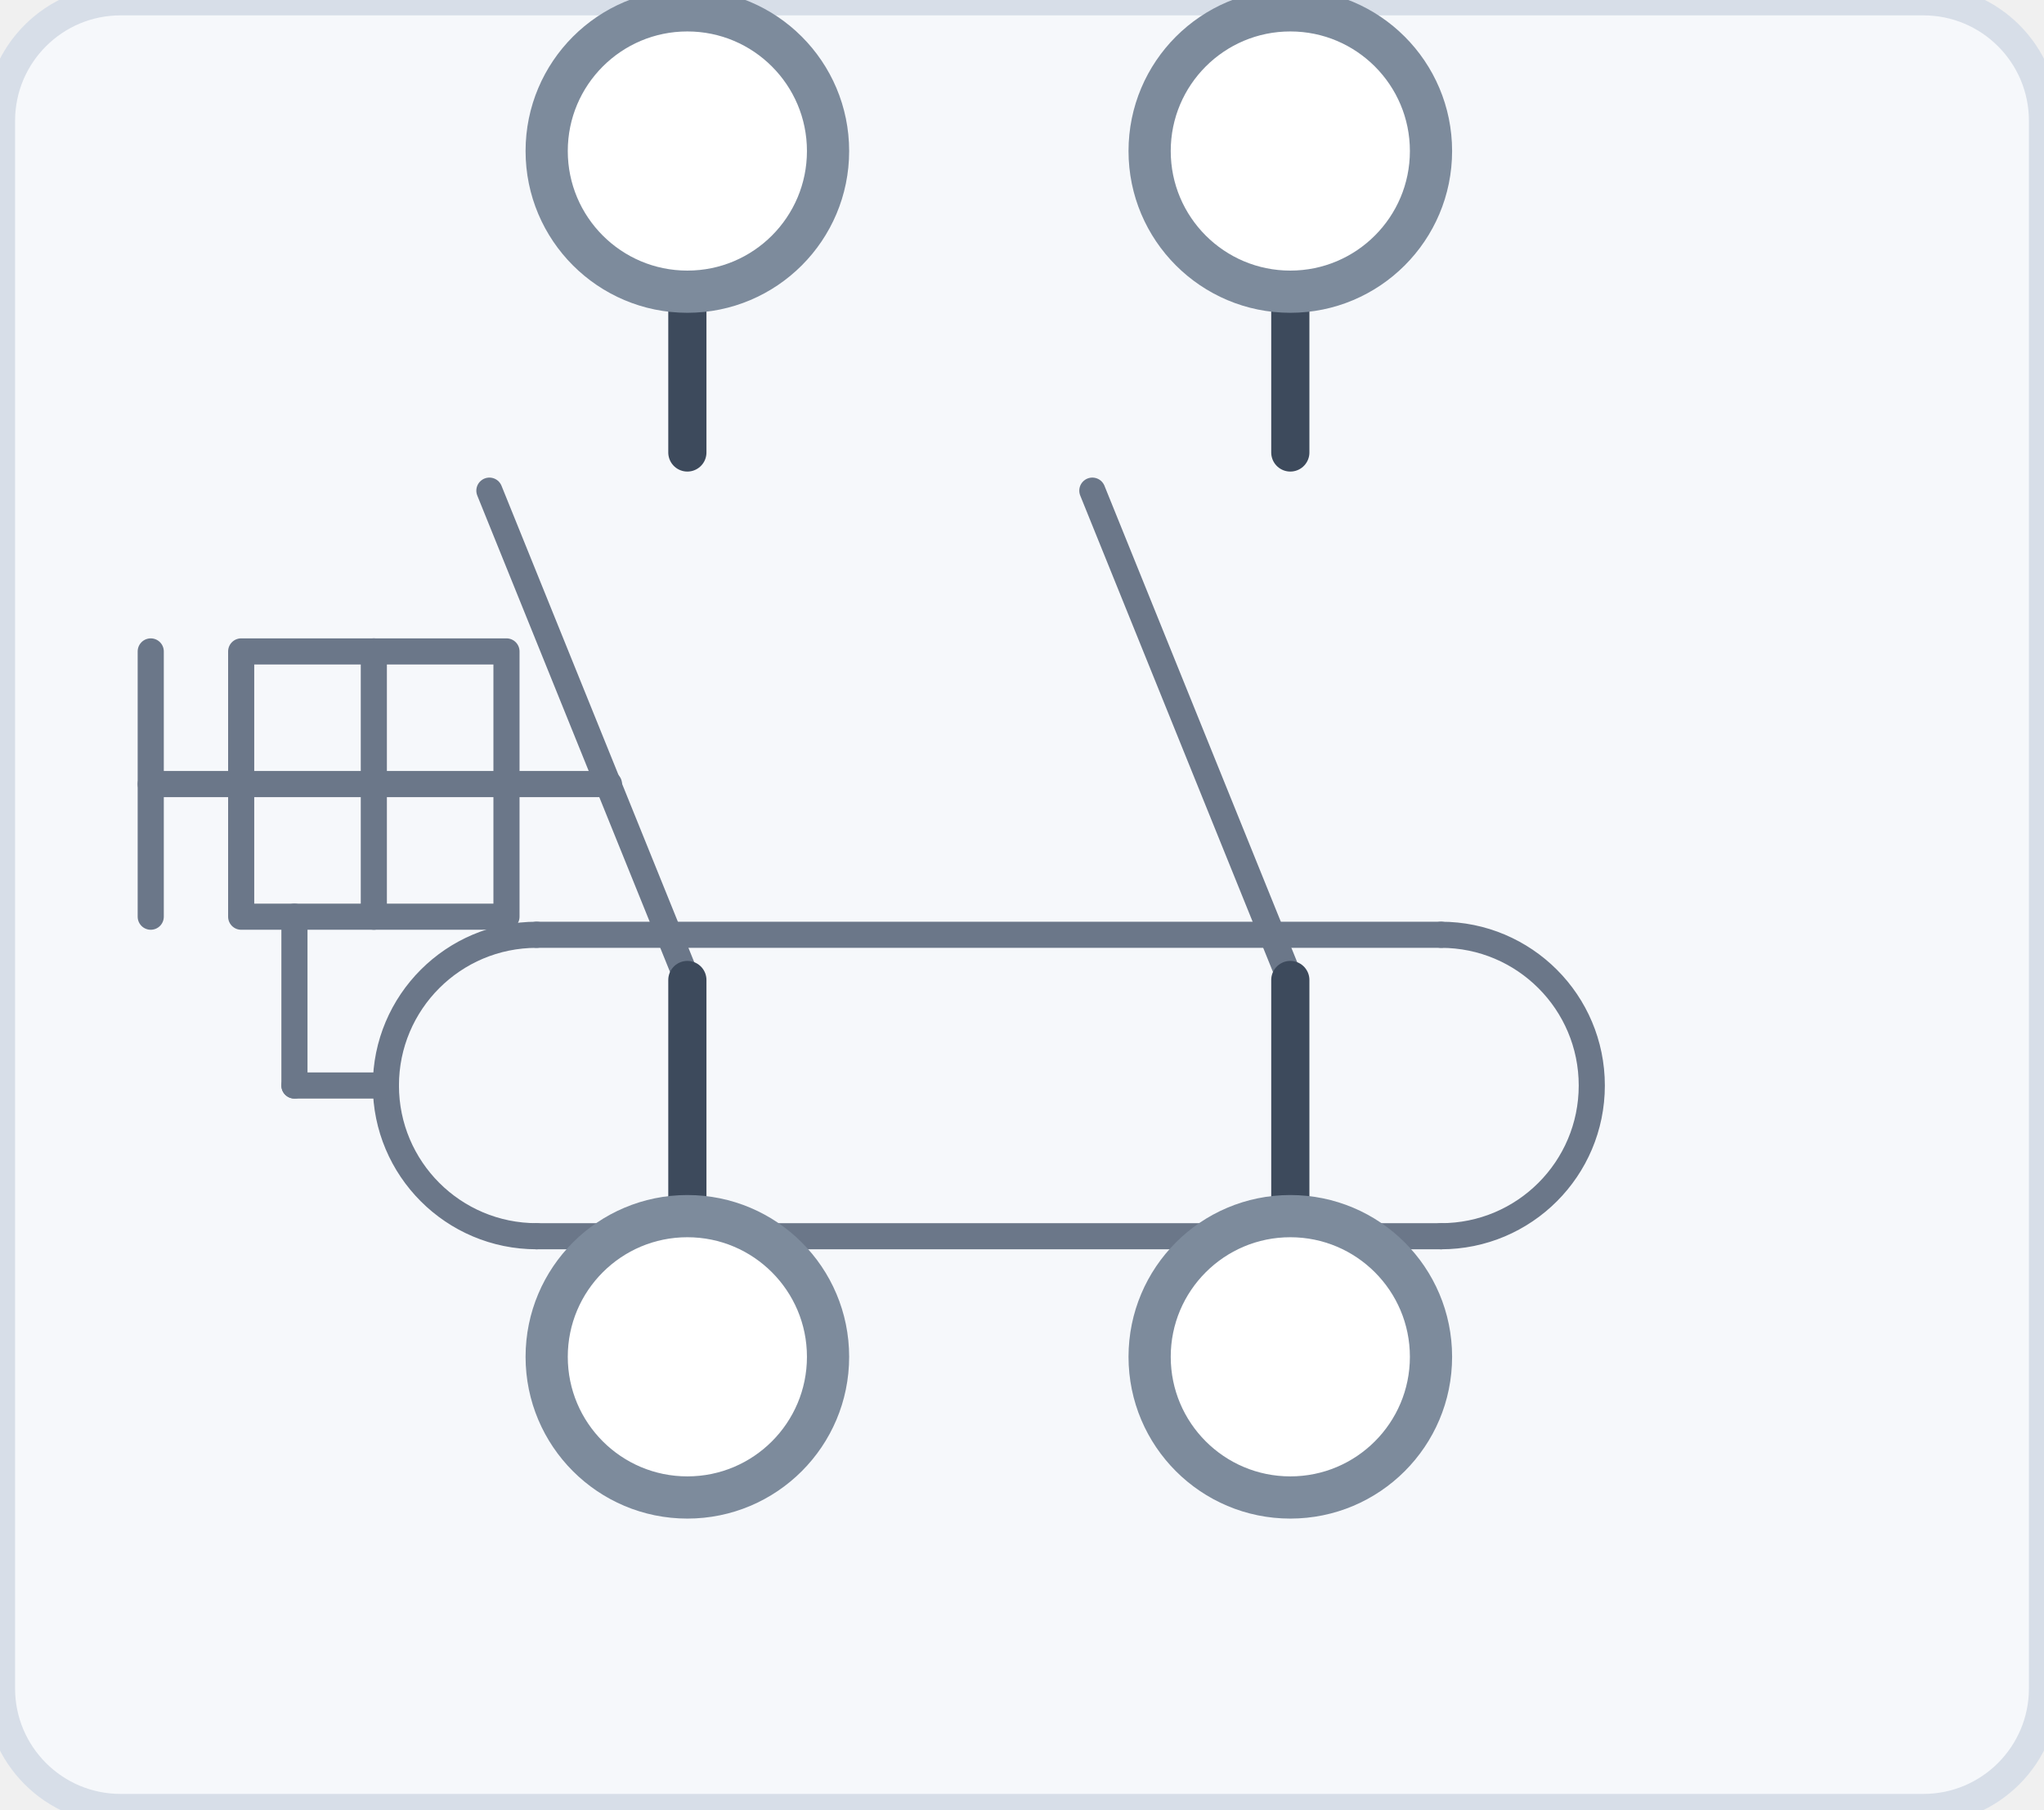
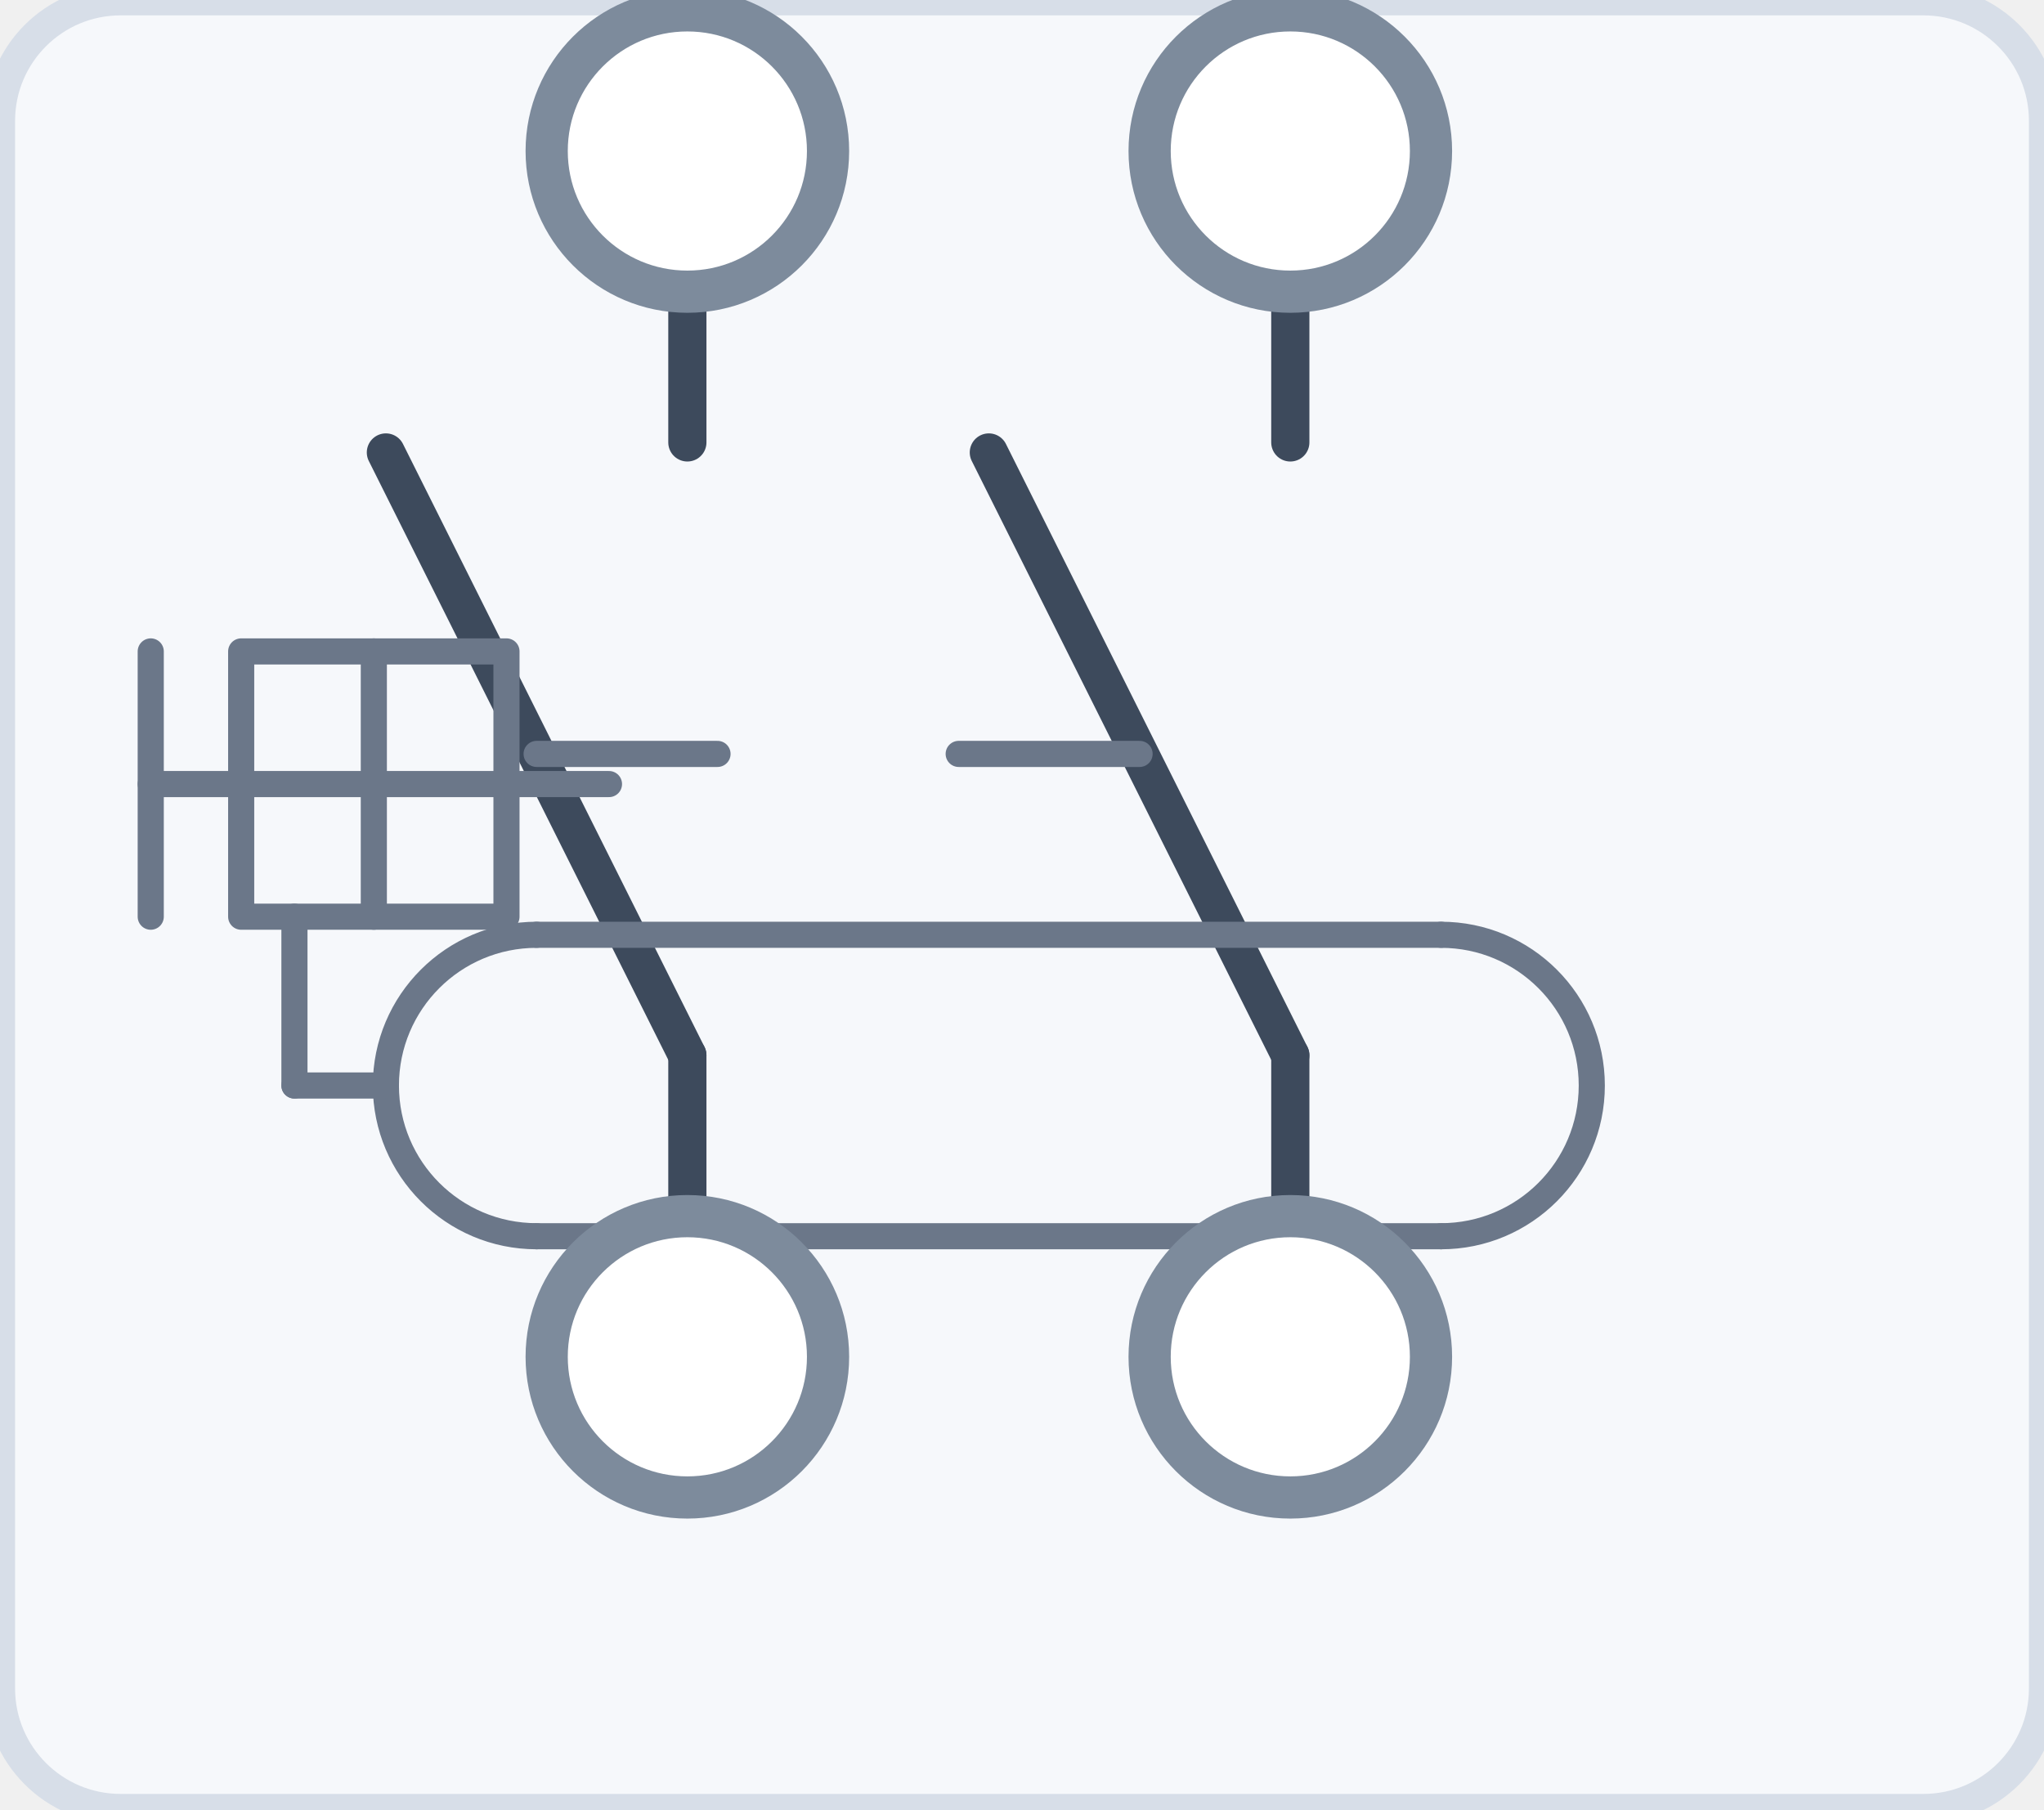
<svg xmlns="http://www.w3.org/2000/svg" width="61" height="54" viewBox="-6.84 -1.5 20.34 18" role="img">
  <rect x="-6.84" y="-1.5" width="20.34" height="18" rx="1.2" fill="#f6f8fb" stroke="#d7dee8" stroke-width="0.3" />
-   <path d="M0 0L0 3" stroke="#3d4a5c" stroke-width="0.38" fill="none" stroke-linecap="round" stroke-linejoin="round" />
-   <path d="M0 8.25L-1.97 3.38" stroke="#6b7789" stroke-width="0.26" fill="none" stroke-linecap="round" stroke-linejoin="round" />
-   <path d="M0 8.25L0 12" stroke="#3d4a5c" stroke-width="0.38" fill="none" stroke-linecap="round" stroke-linejoin="round" />
-   <path d="M6 0L6 3" stroke="#3d4a5c" stroke-width="0.38" fill="none" stroke-linecap="round" stroke-linejoin="round" />
-   <path d="M6 8.25L4.03 3.38" stroke="#6b7789" stroke-width="0.26" fill="none" stroke-linecap="round" stroke-linejoin="round" />
-   <path d="M6 8.25L6 12" stroke="#3d4a5c" stroke-width="0.38" fill="none" stroke-linecap="round" stroke-linejoin="round" />
+   <path d="M0 0L0 2.9" stroke="#3d4a5c" stroke-width="0.38" fill="none" stroke-linecap="round" stroke-linejoin="round" />
+   <path d="M-3 3L0 9" stroke="#3d4a5c" stroke-width="0.38" fill="none" stroke-linecap="round" stroke-linejoin="round" />
+   <path d="M-1.5 6L0.3 6" stroke="#6b7789" stroke-width="0.26" fill="none" stroke-linecap="round" stroke-linejoin="round" />
+   <path d="M0 9L0 12" stroke="#3d4a5c" stroke-width="0.38" fill="none" stroke-linecap="round" stroke-linejoin="round" />
+   <path d="M6 0L6 2.9" stroke="#3d4a5c" stroke-width="0.38" fill="none" stroke-linecap="round" stroke-linejoin="round" />
+   <path d="M3 3L6 9" stroke="#3d4a5c" stroke-width="0.38" fill="none" stroke-linecap="round" stroke-linejoin="round" />
+   <path d="M2.7 6L4.5 6" stroke="#6b7789" stroke-width="0.26" fill="none" stroke-linecap="round" stroke-linejoin="round" />
+   <path d="M6 9L6 12" stroke="#3d4a5c" stroke-width="0.38" fill="none" stroke-linecap="round" stroke-linejoin="round" />
  <path d="M-1.5 7.8H7.5" stroke="#6b7789" stroke-width="0.26" fill="none" stroke-linecap="round" stroke-linejoin="round" />
  <path d="M-1.5 10.8H7.5" stroke="#6b7789" stroke-width="0.26" fill="none" stroke-linecap="round" stroke-linejoin="round" />
  <path d="M-1.5 10.8a1.5 1.5 0 0 1 0 -3" stroke="#6b7789" stroke-width="0.26" fill="none" stroke-linecap="round" stroke-linejoin="round" />
  <path d="M7.5 7.8a1.5 1.5 0 0 1 0 3" stroke="#6b7789" stroke-width="0.26" fill="none" stroke-linecap="round" stroke-linejoin="round" />
  <path d="M-5.34 4.98L-5.34 7.62" stroke="#6b7789" stroke-width="0.26" fill="none" stroke-linecap="round" stroke-linejoin="round" />
  <path d="M-5.34 6.3L-0.78 6.3" stroke="#6b7789" stroke-width="0.26" fill="none" stroke-linecap="round" stroke-linejoin="round" />
  <path d="M-4.44 4.98H-1.8V7.62H-4.44Z" stroke="#6b7789" stroke-width="0.26" fill="none" stroke-linecap="round" stroke-linejoin="round" />
  <path d="M-3.12 4.98L-3.12 7.62" stroke="#6b7789" stroke-width="0.26" fill="none" stroke-linecap="round" stroke-linejoin="round" />
  <path d="M-3.91 7.62L-3.91 9.3" stroke="#6b7789" stroke-width="0.26" fill="none" stroke-linecap="round" stroke-linejoin="round" />
  <path d="M-3.91 9.3L-3 9.3" stroke="#6b7789" stroke-width="0.26" fill="none" stroke-linecap="round" stroke-linejoin="round" />
  <circle cx="0" cy="0" r="1.4" fill="#ffffff" stroke="#7d8b9c" stroke-width="0.42" />
  <circle cx="6" cy="0" r="1.4" fill="#ffffff" stroke="#7d8b9c" stroke-width="0.42" />
  <circle cx="0" cy="12" r="1.4" fill="#ffffff" stroke="#7d8b9c" stroke-width="0.42" />
  <circle cx="6" cy="12" r="1.4" fill="#ffffff" stroke="#7d8b9c" stroke-width="0.42" />
</svg>
